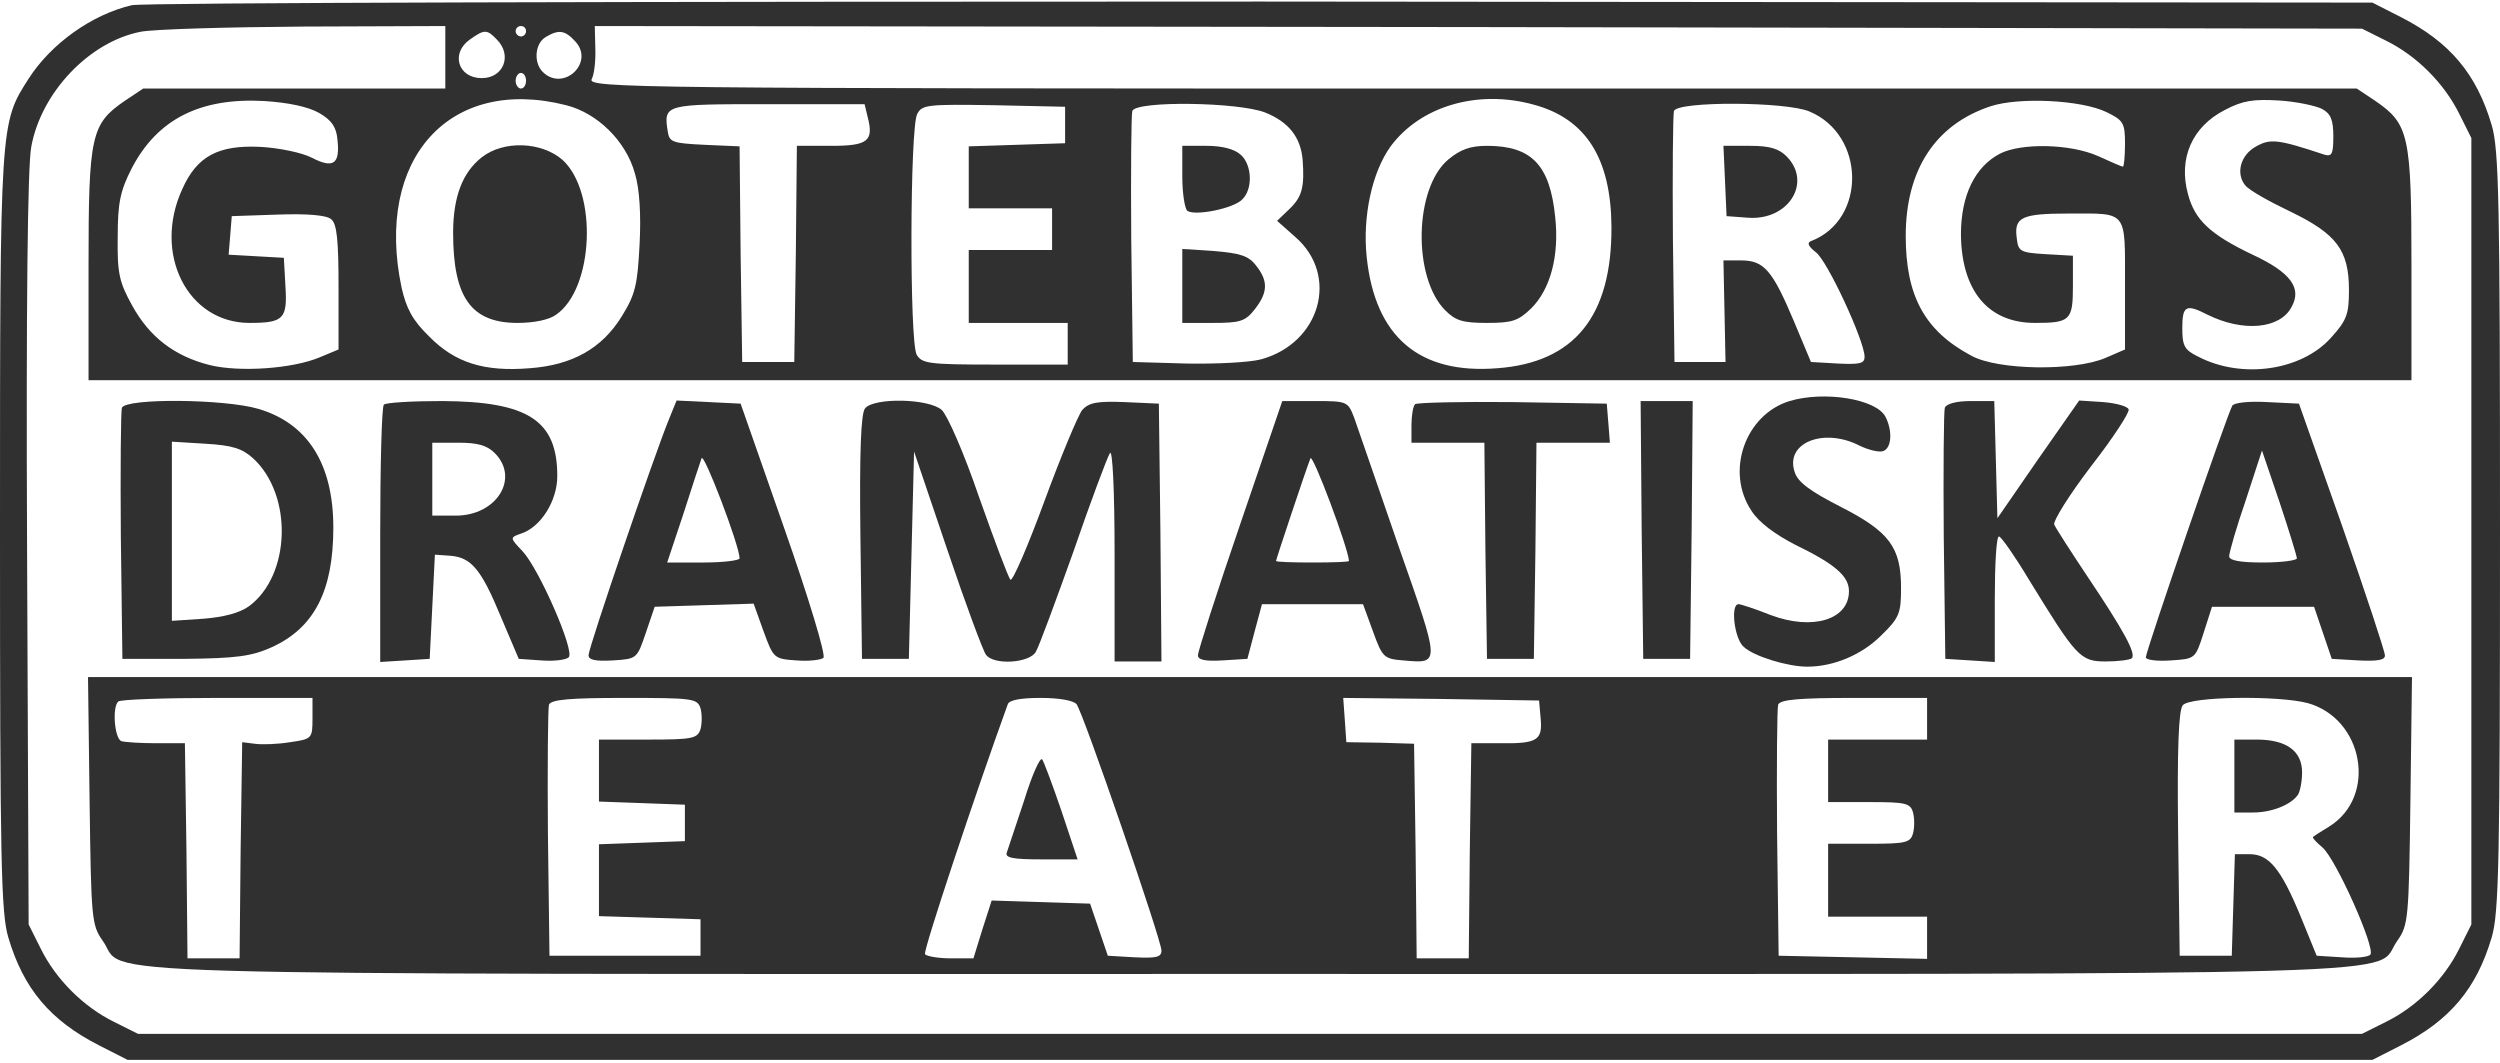
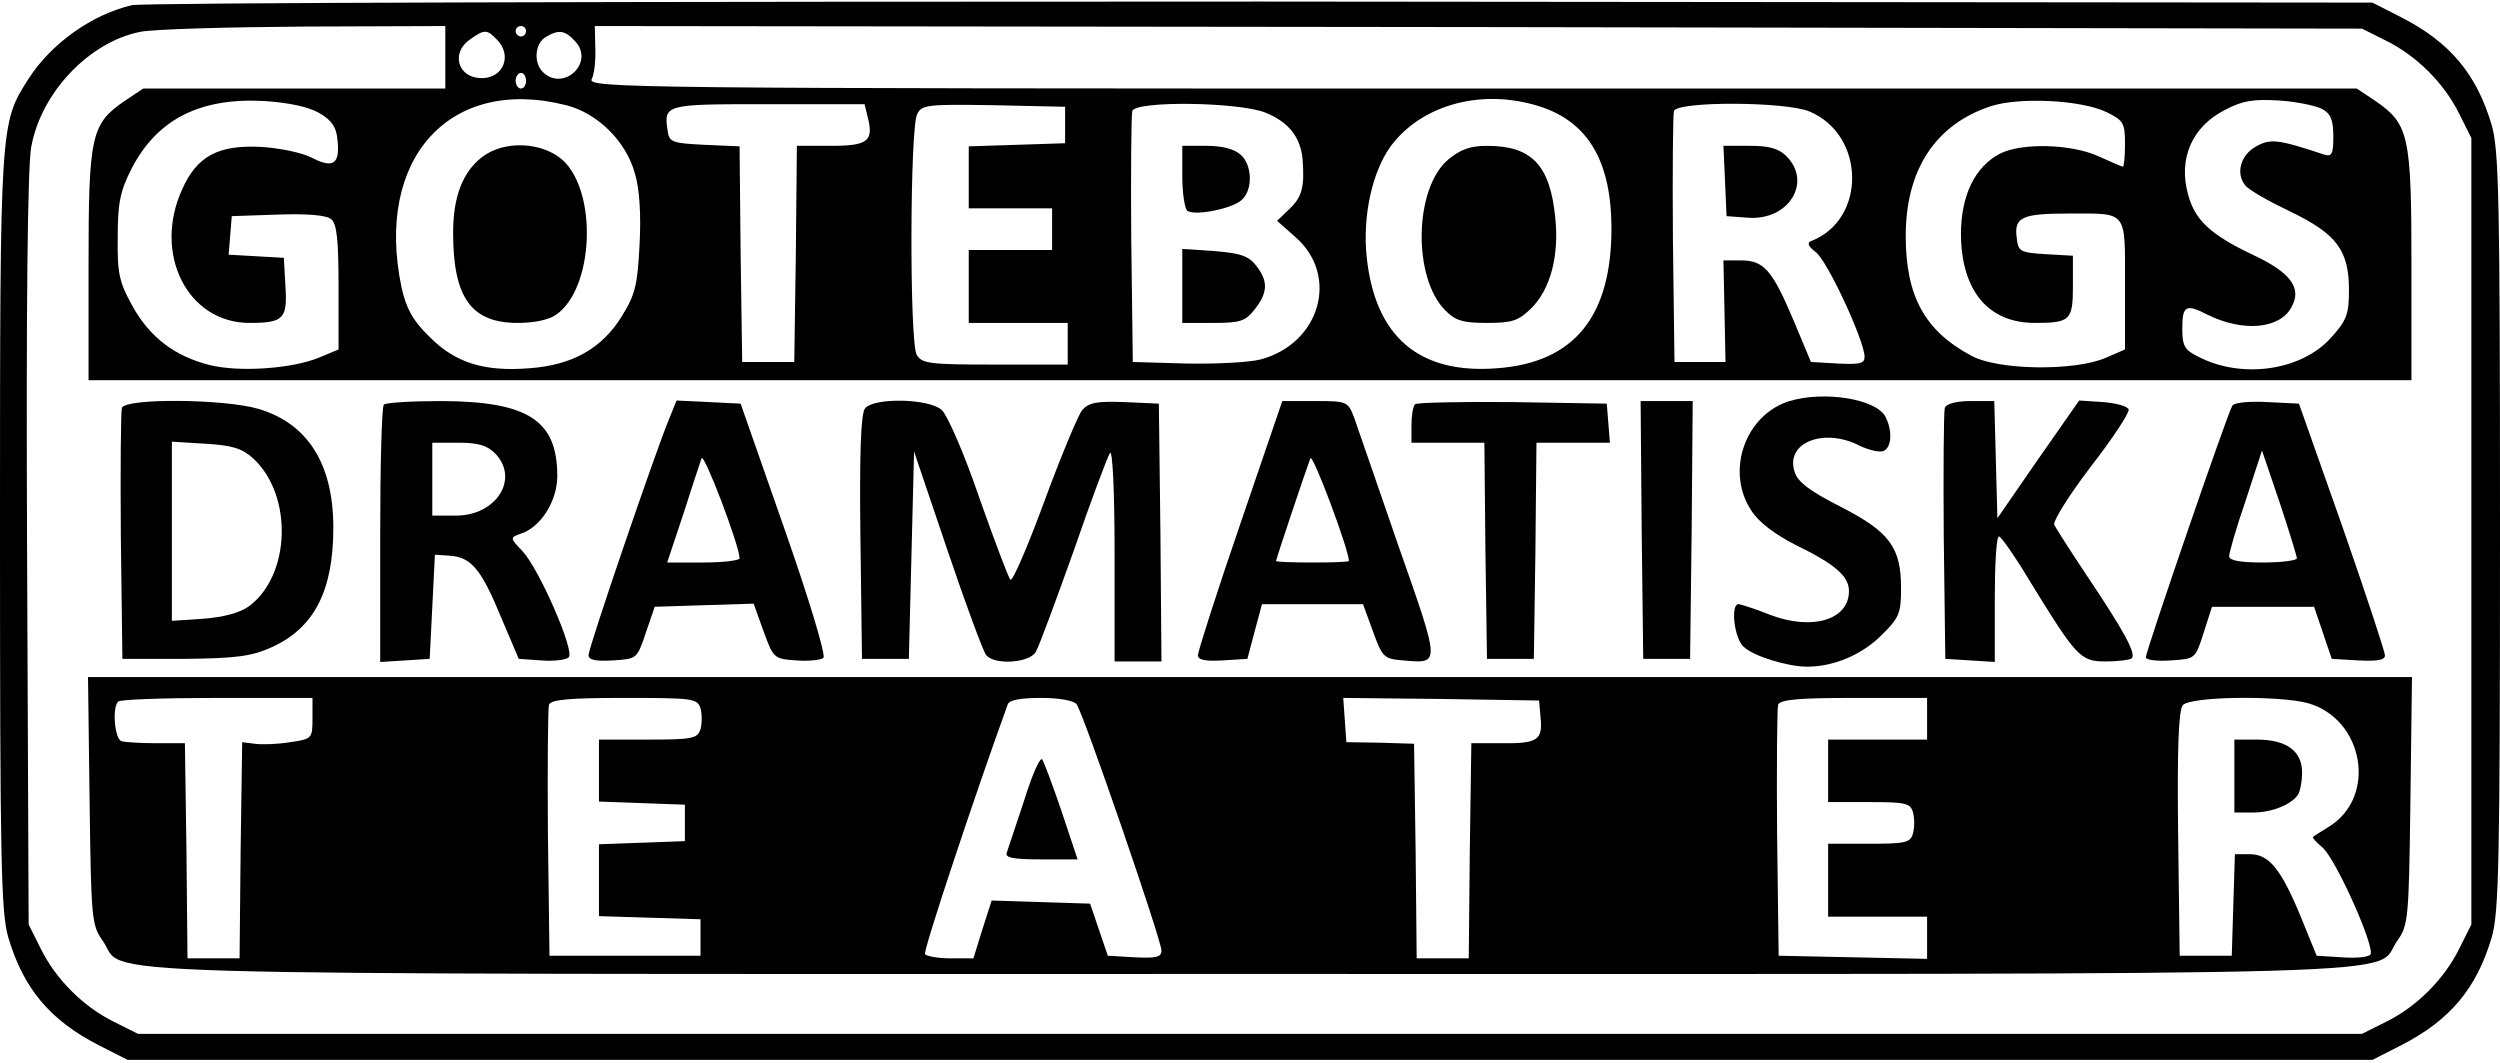
<svg xmlns="http://www.w3.org/2000/svg" version="1.0" width="480pt" height="204pt" viewBox="0 0 480 204" preserveAspectRatio="xMidYMid meet">
-   <g transform="translate(0,204) scale(0.1,-0.1)" fill="#303030" stroke="none">
+   <g transform="translate(0,204) scale(0.1,-0.1)" fill="##000000" stroke="none">
    <path d="M253 2030 c-77 -18 -155 -74 -198 -141 -55 -86 -55 -82 -55 -869 0 -634 2 -733 16 -780 29 -98 80 -159 174 -207 l55 -28 2155 0 2155 0 55 28 c94 48 145 109 174 207 14 47 16 146 16 780 0 634 -2 733 -16 780 -29 98 -80 159 -174 207 l-55 28 -2135 2 c-1174 0 -2149 -2 -2167 -7z m602 -100 l0 -60 -290 0 -290 0 -36 -24 c-64 -44 -69 -66 -69 -315 l0 -221 2230 0 2230 0 0 221 c0 249 -5 271 -69 315 l-36 24 -1698 0 c-1615 0 -1699 1 -1691 18 5 9 8 36 7 60 l-1 42 1697 -2 1696 -3 46 -23 c59 -29 112 -82 141 -141 l23 -46 0 -755 0 -755 -23 -46 c-29 -59 -82 -112 -141 -141 l-46 -23 -2135 0 -2135 0 -46 23 c-59 29 -112 82 -141 141 l-23 46 -3 718 c-2 471 1 738 8 775 19 105 112 202 210 221 25 5 167 9 315 10 l270 1 0 -60z m155 50 c0 -5 -4 -10 -10 -10 -5 0 -10 5 -10 10 0 6 5 10 10 10 6 0 10 -4 10 -10z m-56 -16 c30 -30 13 -74 -29 -74 -46 0 -60 48 -23 74 28 20 33 20 52 0z m151 -4 c37 -41 -24 -97 -63 -58 -18 18 -15 55 6 67 25 15 37 13 57 -9z m-95 -75 c0 -8 -4 -15 -10 -15 -5 0 -10 7 -10 15 0 8 5 15 10 15 6 0 10 -7 10 -15z m-397 -62 c24 -14 33 -27 35 -52 5 -46 -8 -55 -49 -34 -19 10 -63 19 -99 21 -81 4 -122 -18 -150 -81 -57 -124 10 -257 129 -257 66 0 73 8 69 71 l-3 54 -53 3 -53 3 3 37 3 37 88 3 c57 2 94 -1 103 -9 11 -9 14 -41 14 -131 l0 -119 -36 -15 c-52 -22 -154 -29 -211 -15 -68 17 -116 54 -149 114 -25 45 -29 62 -28 132 0 66 5 89 27 132 49 94 131 136 255 129 46 -3 84 -11 105 -23z m474 15 c60 -15 115 -69 132 -131 9 -29 12 -80 9 -136 -4 -78 -8 -96 -34 -138 -38 -62 -95 -94 -177 -100 -87 -7 -143 10 -193 61 -32 31 -44 54 -53 94 -52 247 92 407 316 350z m1858 1 c100 -27 148 -103 149 -234 1 -172 -71 -261 -219 -272 -150 -12 -235 60 -251 214 -8 77 10 162 46 212 57 77 167 110 275 80z m1099 -14 c33 -16 36 -21 36 -61 0 -24 -2 -44 -4 -44 -2 0 -23 9 -47 20 -53 24 -148 26 -189 5 -48 -25 -75 -80 -75 -155 1 -108 52 -170 142 -170 68 0 73 5 73 71 l0 58 -52 3 c-50 3 -53 5 -56 32 -5 39 10 46 100 46 114 0 108 8 108 -137 l0 -124 -37 -16 c-60 -26 -207 -24 -258 4 -90 48 -126 115 -126 230 0 127 57 214 163 249 55 18 174 12 222 -11z m414 6 c17 -9 22 -21 22 -53 0 -34 -3 -39 -17 -35 -90 30 -104 31 -131 16 -30 -16 -40 -52 -21 -75 7 -9 46 -31 86 -50 89 -43 113 -74 113 -151 0 -46 -4 -58 -35 -92 -57 -63 -171 -79 -254 -36 -27 13 -31 21 -31 55 0 43 7 47 48 26 68 -34 140 -28 162 15 20 36 -2 66 -75 100 -82 39 -111 67 -124 116 -19 69 8 130 71 162 34 18 55 21 104 18 33 -2 70 -10 82 -16z m-2792 -16 c12 -46 0 -55 -70 -55 l-66 0 -2 -207 -3 -208 -50 0 -50 0 -3 207 -2 207 -68 3 c-61 3 -67 5 -70 26 -8 52 -6 52 192 52 l186 0 6 -25z m379 -15 l0 -35 -92 -3 -93 -3 0 -59 0 -60 80 0 80 0 0 -40 0 -40 -80 0 -80 0 0 -70 0 -70 95 0 95 0 0 -40 0 -40 -140 0 c-127 0 -140 2 -150 19 -14 26 -13 436 1 462 9 18 20 19 147 17 l137 -3 0 -35z m384 24 c45 -18 68 -47 72 -90 4 -53 -1 -72 -25 -95 l-24 -23 35 -31 c85 -74 48 -204 -66 -235 -23 -6 -87 -9 -143 -8 l-103 3 -3 235 c-1 129 0 240 2 247 8 20 204 17 255 -3z m1045 2 c108 -45 110 -208 3 -249 -8 -3 -5 -10 9 -21 22 -15 94 -171 94 -201 0 -13 -9 -15 -51 -13 l-52 3 -33 79 c-41 97 -57 116 -101 116 l-34 0 2 -97 2 -98 -49 0 -49 0 -3 235 c-1 129 0 240 2 247 8 19 215 18 260 -1z" />
    <path d="M3436 1270 c-85 -26 -124 -135 -73 -211 14 -22 45 -45 84 -65 76 -37 103 -60 103 -89 0 -55 -70 -76 -150 -46 -30 12 -58 21 -62 21 -16 0 -8 -67 10 -82 19 -18 84 -38 122 -38 51 0 105 23 142 60 35 34 38 43 38 91 0 78 -22 108 -116 156 -57 29 -82 47 -88 66 -20 57 56 87 125 51 17 -8 37 -13 45 -10 16 6 18 39 4 66 -18 34 -117 50 -184 30z" />
    <path d="M234 1257 c-2 -7 -3 -118 -2 -247 l3 -235 120 0 c99 1 128 5 166 22 82 37 119 108 119 230 0 122 -49 200 -144 228 -64 19 -254 21 -262 2z m252 -97 c77 -71 72 -225 -8 -284 -18 -13 -49 -21 -88 -24 l-60 -4 0 172 0 172 65 -4 c51 -3 70 -9 91 -28z" />
    <path d="M737 1263 c-4 -3 -7 -116 -7 -250 l0 -244 48 3 47 3 5 100 5 100 29 -2 c41 -3 60 -26 98 -118 l34 -80 43 -3 c24 -2 48 1 53 6 12 12 -57 170 -89 204 -24 25 -24 26 -4 33 39 12 71 63 71 111 0 107 -56 143 -221 144 -58 0 -109 -3 -112 -7z m213 -93 c48 -48 4 -120 -75 -120 l-45 0 0 70 0 70 50 0 c37 0 55 -5 70 -20z" />
    <path d="M1284 1234 c-26 -63 -154 -437 -154 -452 0 -9 13 -12 47 -10 46 3 46 3 63 53 l17 50 95 3 95 3 19 -53 c19 -52 20 -53 63 -56 24 -2 48 1 52 5 5 5 -29 117 -75 248 l-84 240 -61 3 -62 3 -15 -37z m136 -266 c0 -4 -31 -8 -69 -8 l-70 0 31 93 c16 50 32 99 35 107 4 13 73 -168 73 -192z" />
    <path d="M1661 1256 c-8 -9 -11 -83 -9 -247 l3 -234 45 0 45 0 5 199 5 199 64 -189 c35 -104 69 -195 74 -201 15 -21 85 -16 96 6 6 10 38 97 72 192 33 96 65 181 70 189 5 9 9 -70 9 -192 l0 -208 45 0 45 0 -2 248 -3 247 -66 3 c-53 2 -68 -1 -81 -15 -8 -10 -41 -89 -73 -176 -32 -87 -61 -154 -65 -150 -4 4 -31 76 -60 158 -29 85 -61 158 -72 168 -25 22 -130 24 -147 3z" />
    <path d="M2381 1033 c-45 -131 -81 -244 -81 -251 0 -9 14 -12 47 -10 l48 3 14 53 14 52 97 0 97 0 19 -52 c18 -50 21 -53 58 -56 72 -6 72 -11 -9 220 -40 117 -79 228 -85 246 -12 31 -13 32 -75 32 l-63 0 -81 -237z m209 -70 c0 -2 -31 -3 -70 -3 -38 0 -70 1 -70 3 0 3 56 171 66 197 4 11 73 -173 74 -197z" />
    <path d="M2717 1264 c-4 -4 -7 -22 -7 -41 l0 -33 70 0 70 0 2 -207 3 -208 45 0 45 0 3 208 2 207 71 0 70 0 -3 38 -3 37 -181 3 c-99 1 -183 -1 -187 -4z" />
    <path d="M3152 1023 l3 -248 45 0 45 0 3 248 2 247 -50 0 -50 0 2 -247z" />
    <path d="M3734 1257 c-2 -7 -3 -118 -2 -247 l3 -235 48 -3 47 -3 0 120 c0 67 3 121 8 121 4 0 30 -37 57 -82 92 -150 99 -158 148 -158 24 0 46 3 50 6 9 9 -16 54 -85 157 -32 48 -61 93 -64 100 -2 7 29 57 71 112 42 54 74 103 72 109 -2 6 -24 12 -49 14 l-46 3 -79 -113 -78 -113 -3 113 -3 112 -45 0 c-27 0 -47 -5 -50 -13z" />
    <path d="M4286 1261 c-9 -14 -166 -471 -166 -483 0 -5 21 -8 48 -6 47 3 47 3 63 53 l16 50 98 0 98 0 17 -50 17 -50 51 -3 c38 -2 52 1 51 10 0 7 -37 119 -82 248 l-83 235 -61 3 c-34 2 -64 -1 -67 -7z m124 -293 c0 -4 -29 -8 -65 -8 -45 0 -65 4 -65 12 0 7 14 56 32 108 l31 95 34 -100 c18 -54 33 -103 33 -107z" />
    <path d="M172 503 c3 -228 4 -239 25 -269 50 -69 -136 -64 2203 -64 2339 0 2153 -5 2203 64 21 30 22 41 25 269 l3 237 -2231 0 -2231 0 3 -237z m428 158 c0 -39 -1 -40 -43 -46 -24 -4 -55 -5 -68 -3 l-24 3 -3 -207 -2 -208 -50 0 -50 0 -2 206 -3 207 -55 0 c-30 0 -61 2 -67 4 -13 5 -18 65 -6 76 3 4 89 7 190 7 l183 0 0 -39z m745 19 c3 -11 3 -29 0 -40 -6 -18 -15 -20 -101 -20 l-94 0 0 -60 0 -59 83 -3 82 -3 0 -35 0 -35 -82 -3 -83 -3 0 -69 0 -69 98 -3 97 -3 0 -35 0 -35 -145 0 -145 0 -3 235 c-1 129 0 240 2 247 4 10 41 13 145 13 131 0 140 -1 146 -20z m722 8 c13 -17 163 -453 163 -473 0 -13 -10 -15 -52 -13 l-51 3 -17 50 -17 50 -94 3 -95 3 -18 -56 -17 -55 -44 0 c-24 0 -46 4 -49 8 -4 6 97 309 159 480 3 8 25 12 63 12 36 0 63 -5 69 -12z m891 -27 c4 -42 -6 -49 -77 -48 l-56 0 -3 -207 -2 -206 -50 0 -50 0 -2 206 -3 206 -65 2 -65 1 -3 43 -3 42 188 -2 188 -3 3 -34z m742 -1 l0 -40 -95 0 -95 0 0 -60 0 -60 79 0 c70 0 79 -2 84 -20 3 -11 3 -29 0 -40 -5 -18 -14 -20 -84 -20 l-79 0 0 -70 0 -70 95 0 95 0 0 -40 0 -41 -142 3 -143 3 -3 235 c-1 129 0 240 2 247 4 10 41 13 146 13 l140 0 0 -40z m731 30 c107 -30 134 -179 41 -237 -15 -9 -29 -18 -31 -20 -2 -1 6 -10 18 -20 26 -22 103 -195 92 -206 -5 -5 -29 -7 -55 -5 l-48 3 -31 76 c-38 92 -61 119 -98 119 l-28 0 -3 -97 -3 -98 -50 0 -50 0 -3 234 c-2 164 1 238 9 247 14 17 184 19 240 4z" />
    <path d="M1966 502 c-16 -48 -31 -93 -33 -99 -4 -10 13 -13 65 -13 l71 0 -31 93 c-17 50 -34 95 -37 99 -4 5 -20 -31 -35 -80z" />
    <path d="M4290 550 l0 -70 36 0 c36 0 73 15 86 34 4 6 8 25 8 43 0 41 -30 63 -87 63 l-43 0 0 -70z" />
    <path d="M925 1738 c-37 -29 -55 -76 -55 -145 0 -125 35 -173 124 -173 31 0 61 6 74 16 72 50 80 235 12 297 -40 35 -113 38 -155 5z" />
    <path d="M2781 1734 c-66 -55 -69 -227 -6 -290 20 -20 34 -24 80 -24 49 0 60 4 85 28 37 37 54 101 46 175 -10 100 -45 137 -131 137 -32 0 -51 -7 -74 -26z" />
    <path d="M2270 1701 c0 -33 5 -63 10 -66 16 -10 89 5 105 22 21 20 19 67 -3 86 -12 11 -36 17 -65 17 l-47 0 0 -59z" />
    <path d="M2270 1491 l0 -71 59 0 c52 0 62 3 80 26 26 33 26 55 2 85 -14 18 -31 23 -80 27 l-61 4 0 -71z" />
    <path d="M3312 1693 l3 -68 41 -3 c78 -6 124 68 74 118 -15 15 -33 20 -70 20 l-51 0 3 -67z" />
  </g>
</svg>
